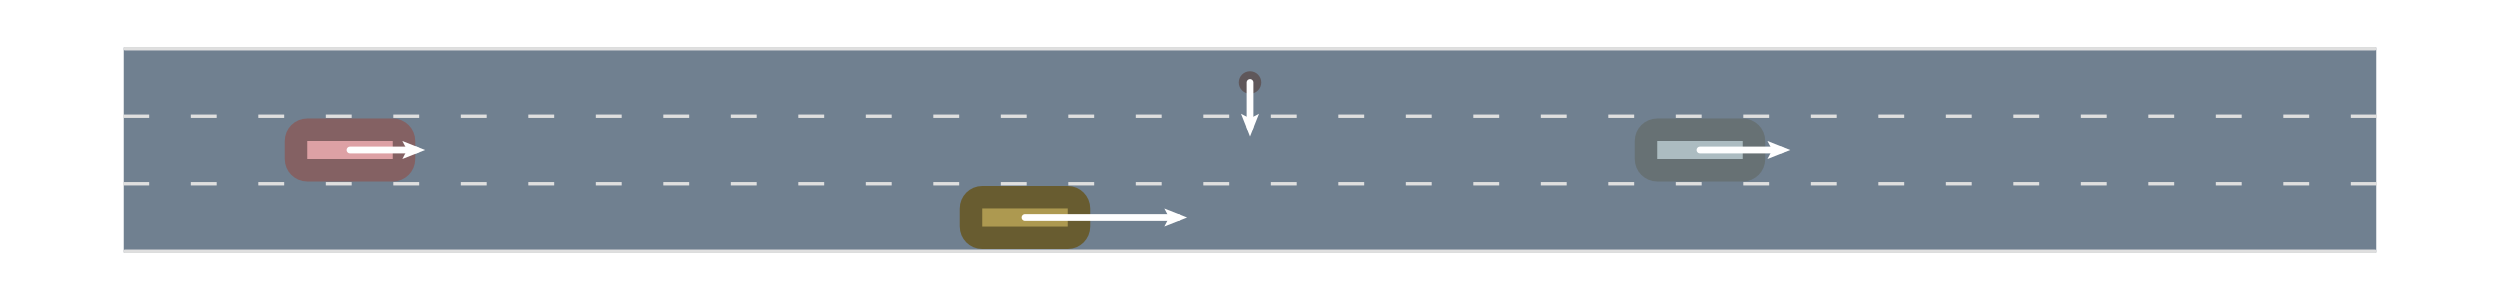
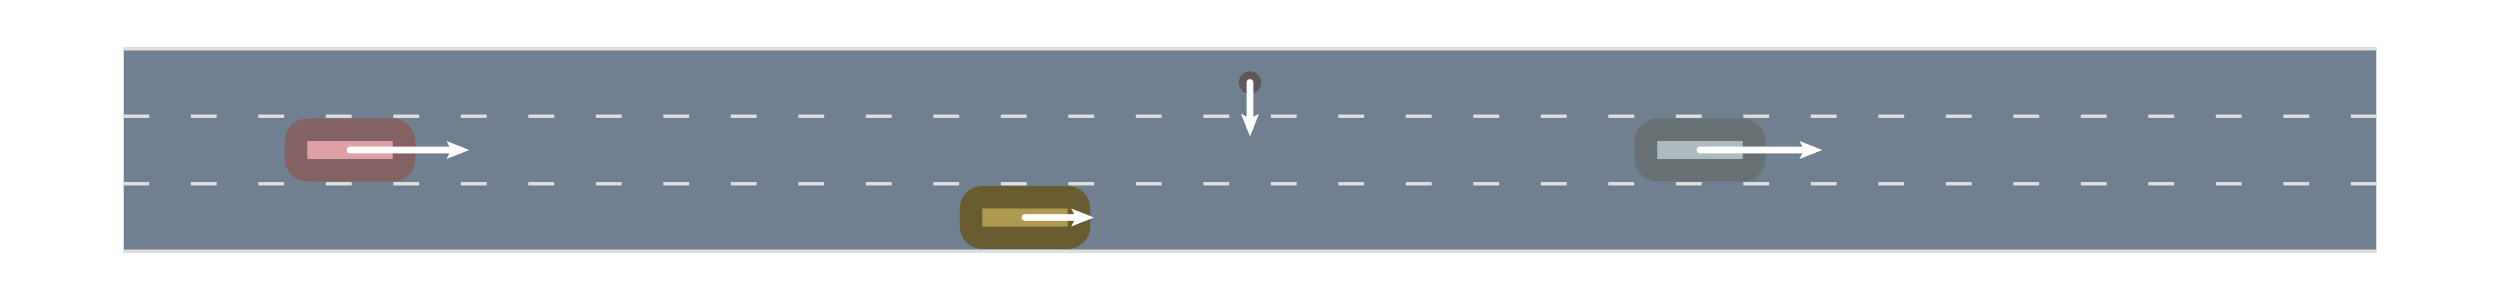
<svg xmlns="http://www.w3.org/2000/svg" width="1000pt" height="120pt" viewBox="0 0 1000 120" version="1.1">
  <g id="surface16">
    <rect x="0" y="0" width="1000" height="120" style="fill:rgb(100%,100%,100%);fill-opacity:1;stroke:none;" />
    <path style="fill-rule:nonzero;fill:rgb(43.922%,50.196%,56.471%);fill-opacity:1;stroke-width:1;stroke-linecap:butt;stroke-linejoin:miter;stroke:rgb(43.922%,50.196%,56.471%);stroke-opacity:1;stroke-miterlimit:10;" d="M 50 19.5 L 950 19.5 L 950 100.5 L 50 100.5 Z M 50 19.5 " />
    <path style="fill:none;stroke-width:1.35;stroke-linecap:square;stroke-linejoin:miter;stroke:rgb(87.451%,87.451%,87.451%);stroke-opacity:1;stroke-dasharray:9,18;stroke-miterlimit:10;" d="M 50 73.5 L 950 73.5 " />
    <path style="fill:none;stroke-width:1.35;stroke-linecap:round;stroke-linejoin:miter;stroke:rgb(87.451%,87.451%,87.451%);stroke-opacity:1;stroke-miterlimit:10;" d="M 50 100.5 L 950 100.5 " />
    <path style="fill:none;stroke-width:1.35;stroke-linecap:square;stroke-linejoin:miter;stroke:rgb(87.451%,87.451%,87.451%);stroke-opacity:1;stroke-dasharray:9,18;stroke-miterlimit:10;" d="M 50 46.5 L 950 46.5 " />
    <path style="fill:none;stroke-width:1.35;stroke-linecap:round;stroke-linejoin:miter;stroke:rgb(87.451%,87.451%,87.451%);stroke-opacity:1;stroke-miterlimit:10;" d="M 50 19.5 L 950 19.5 " />
    <path style="fill-rule:nonzero;fill:rgb(86.549%,63.216%,64.863%);fill-opacity:1;stroke-width:9;stroke-linecap:butt;stroke-linejoin:miter;stroke:rgb(51.929%,37.929%,38.918%);stroke-opacity:1;stroke-miterlimit:10;" d="M 157.102 68.102 C 159.586 68.102 161.602 66.086 161.602 63.602 L 161.602 56.398 C 161.602 53.914 159.586 51.898 157.102 51.898 L 122.898 51.898 C 120.414 51.898 118.398 53.914 118.398 56.398 L 118.398 63.602 C 118.398 66.086 120.414 68.102 122.898 68.102 Z M 157.102 68.102 " />
    <path style="fill-rule:nonzero;fill:rgb(67.882%,60.196%,31.373%);fill-opacity:1;stroke-width:9;stroke-linecap:butt;stroke-linejoin:miter;stroke:rgb(40.729%,36.118%,18.824%);stroke-opacity:1;stroke-miterlimit:10;" d="M 427.102 95.102 C 429.586 95.102 431.602 93.086 431.602 90.602 L 431.602 83.398 C 431.602 80.914 429.586 78.898 427.102 78.898 L 392.898 78.898 C 390.414 78.898 388.398 80.914 388.398 83.398 L 388.398 90.602 C 388.398 93.086 390.414 95.102 392.898 95.102 Z M 427.102 95.102 " />
    <path style="fill-rule:nonzero;fill:rgb(67.608%,73.647%,75.569%);fill-opacity:1;stroke-width:9;stroke-linecap:butt;stroke-linejoin:miter;stroke:rgb(40.565%,44.188%,45.341%);stroke-opacity:1;stroke-miterlimit:10;" d="M 697.102 68.102 C 699.586 68.102 701.602 66.086 701.602 63.602 L 701.602 56.398 C 701.602 53.914 699.586 51.898 697.102 51.898 L 662.898 51.898 C 660.414 51.898 658.398 53.914 658.398 56.398 L 658.398 63.602 C 658.398 66.086 660.414 68.102 662.898 68.102 Z M 697.102 68.102 " />
    <path style="fill-rule:nonzero;fill:rgb(37.137%,34.118%,35.49%);fill-opacity:1;stroke-width:0;stroke-linecap:butt;stroke-linejoin:miter;stroke:rgb(22.282%,20.471%,21.294%);stroke-opacity:1;stroke-miterlimit:10;" d="M 495.5 33 C 495.5 35.484 497.516 37.5 500 37.5 C 502.484 37.5 504.5 35.484 504.5 33 C 504.5 30.516 502.484 28.5 500 28.5 C 497.516 28.5 495.5 30.516 495.5 33 Z M 495.5 33 " />
-     <path style="fill:none;stroke-width:2.7;stroke-linecap:round;stroke-linejoin:miter;stroke:rgb(100%,100%,100%);stroke-opacity:1;stroke-miterlimit:10;" d="M 140 60 L 166.434 60 " />
-     <path style=" stroke:none;fill-rule:nonzero;fill:rgb(100%,100%,100%);fill-opacity:1;" d="M 170.031 60 L 160.938 56.398 L 162.832 60 L 160.938 63.602 Z M 170.031 60 " />
-     <path style="fill:none;stroke-width:2.7;stroke-linecap:round;stroke-linejoin:miter;stroke:rgb(100%,100%,100%);stroke-opacity:1;stroke-miterlimit:10;" d="M 410 87 L 471.238 87 " />
-     <path style=" stroke:none;fill-rule:nonzero;fill:rgb(100%,100%,100%);fill-opacity:1;" d="M 474.836 87 L 465.742 83.398 L 467.637 87 L 465.742 90.602 Z M 474.836 87 " />
-     <path style="fill:none;stroke-width:2.7;stroke-linecap:round;stroke-linejoin:miter;stroke:rgb(100%,100%,100%);stroke-opacity:1;stroke-miterlimit:10;" d="M 680 60 L 712.488 60 " />
-     <path style=" stroke:none;fill-rule:nonzero;fill:rgb(100%,100%,100%);fill-opacity:1;" d="M 716.086 60 L 706.996 56.398 L 708.887 60 L 706.996 63.602 Z M 716.086 60 " />
+     <path style="fill:none;stroke-width:2.7;stroke-linecap:round;stroke-linejoin:miter;stroke:rgb(100%,100%,100%);stroke-opacity:1;stroke-miterlimit:10;" d="M 140 60 L 184.074 60 " />
+     <path style=" stroke:none;fill-rule:nonzero;fill:rgb(100%,100%,100%);fill-opacity:1;" d="M 187.676 60 L 178.582 56.398 L 180.477 60 L 178.582 63.602 Z M 187.676 60 " />
+     <path style="fill:none;stroke-width:2.7;stroke-linecap:round;stroke-linejoin:miter;stroke:rgb(100%,100%,100%);stroke-opacity:1;stroke-miterlimit:10;" d="M 410 87 L 433.961 87 " />
+     <path style=" stroke:none;fill-rule:nonzero;fill:rgb(100%,100%,100%);fill-opacity:1;" d="M 437.559 87 L 428.469 83.398 L 430.359 87 L 428.469 90.602 Z M 437.559 87 " />
+     <path style="fill:none;stroke-width:2.7;stroke-linecap:round;stroke-linejoin:miter;stroke:rgb(100%,100%,100%);stroke-opacity:1;stroke-miterlimit:10;" d="M 680 60 L 725.277 60 " />
+     <path style=" stroke:none;fill-rule:nonzero;fill:rgb(100%,100%,100%);fill-opacity:1;" d="M 728.875 60 L 719.785 56.398 L 721.676 60 L 719.785 63.602 Z M 728.875 60 " />
    <path style="fill:none;stroke-width:2.7;stroke-linecap:round;stroke-linejoin:miter;stroke:rgb(100%,100%,100%);stroke-opacity:1;stroke-miterlimit:10;" d="M 500 33 L 500 51 " />
    <path style=" stroke:none;fill-rule:nonzero;fill:rgb(100%,100%,100%);fill-opacity:1;" d="M 500 54.602 L 503.602 45.508 L 500 47.398 L 496.398 45.508 Z M 500 54.602 " />
  </g>
</svg>
